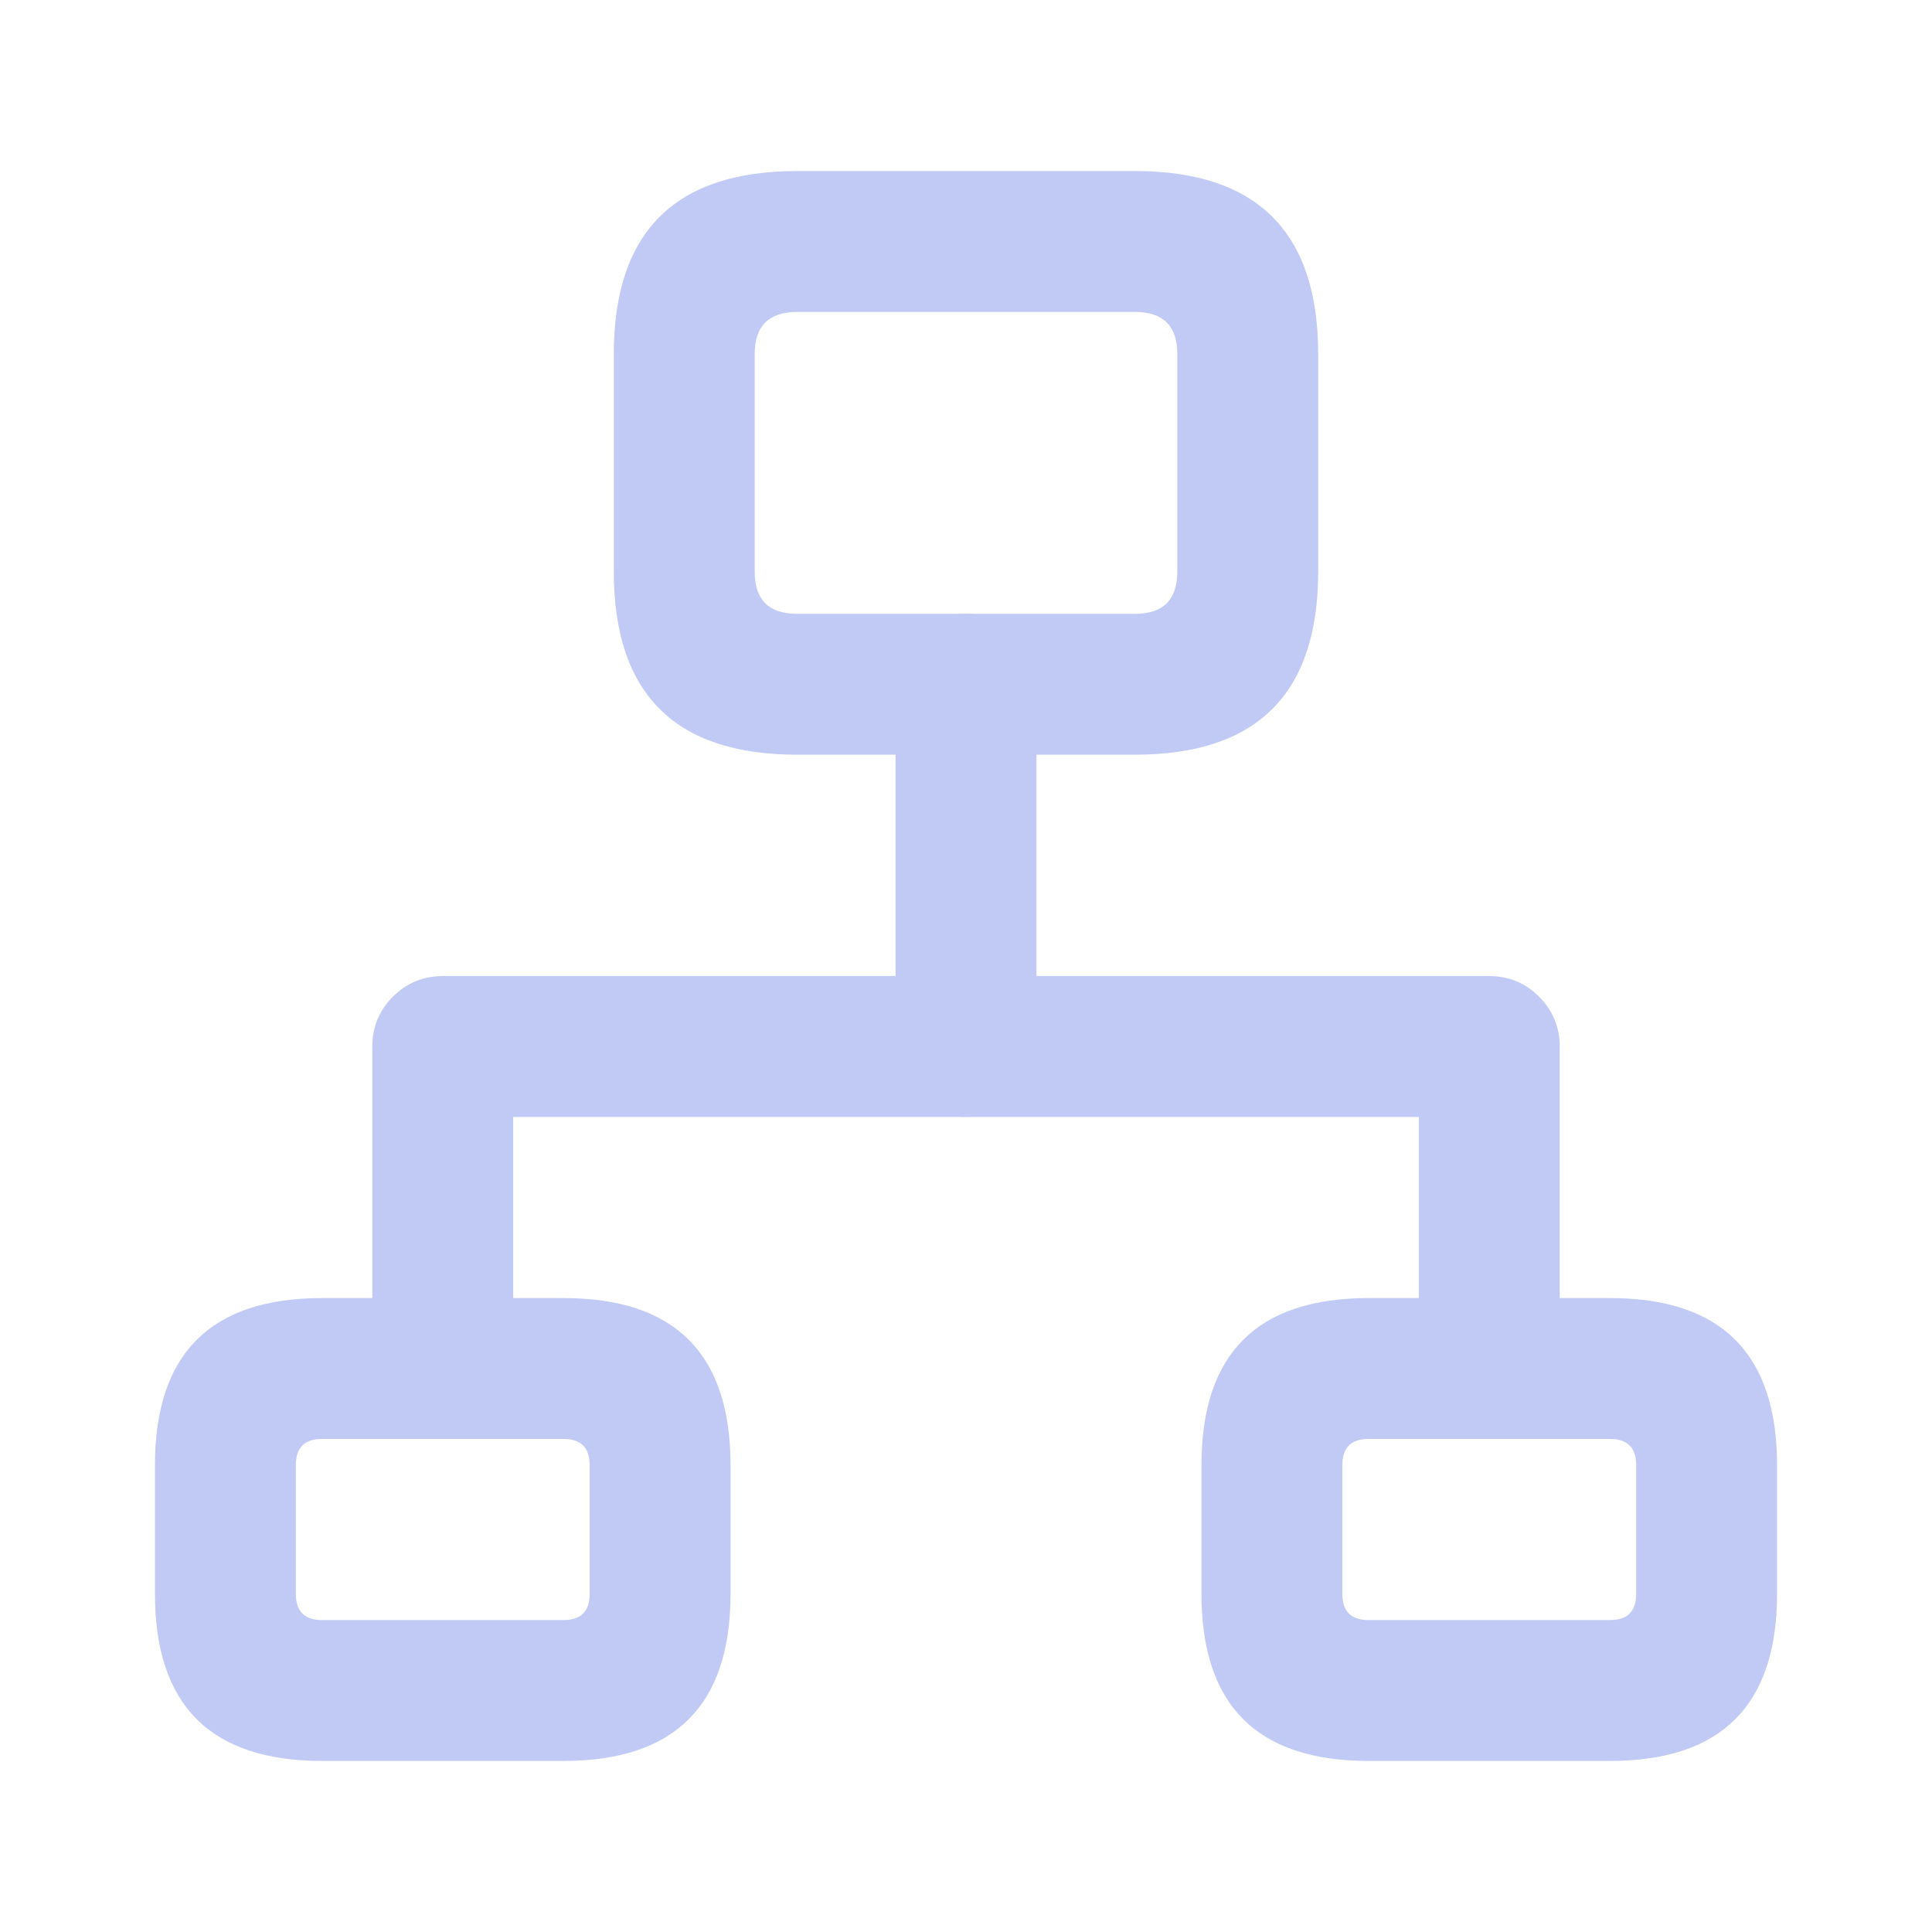
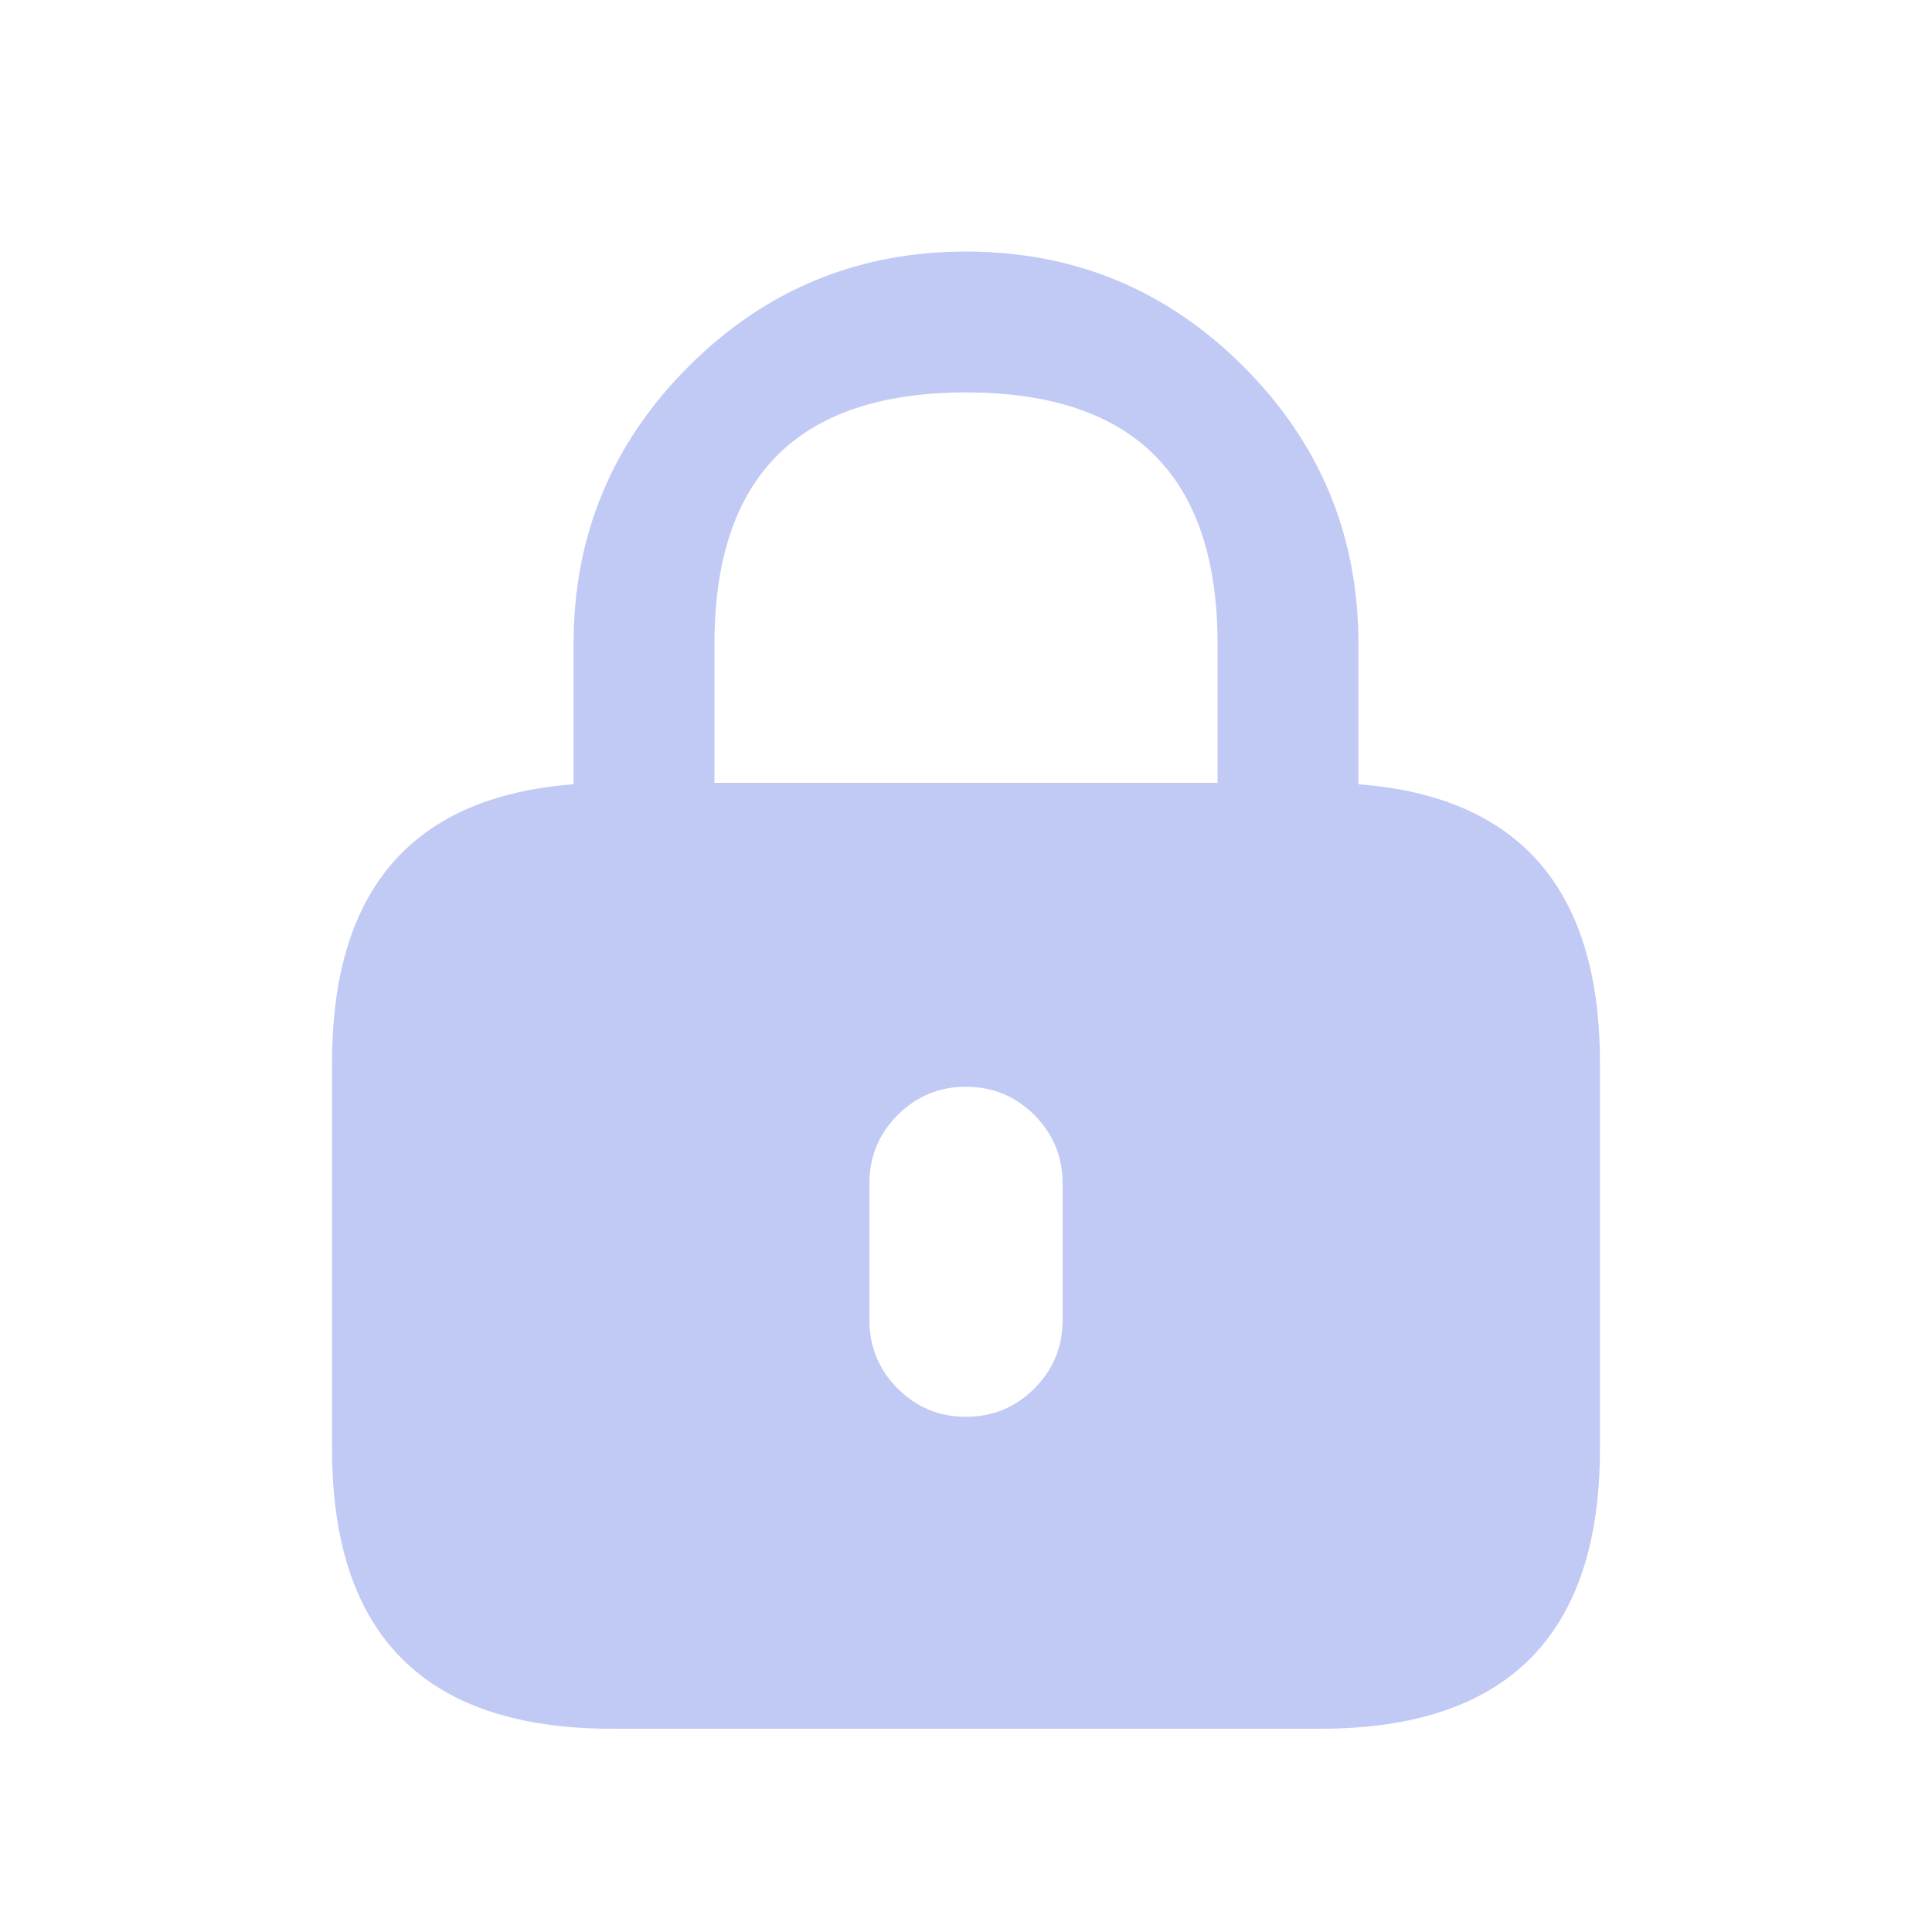
<svg xmlns="http://www.w3.org/2000/svg" width="24" height="24" viewBox="0 0 24 24">
  <style id="current-color-scheme" type="text/css">.ColorScheme-Text{color:#c0caf5}</style>
  <g class="ColorScheme-Text" fill="currentColor">
-     <path d="M9.9,2.125 L14.1,2.125 Q16.375,2.125 16.375,4.4 L16.375,7.1 Q16.375,9.375 14.1,9.375 L9.9,9.375 Q7.625,9.375 7.625,7.1 L7.625,4.4 Q7.625,2.125 9.9,2.125 Z M9.9,3.875 Q9.375,3.875 9.375,4.4 L9.375,7.1 Q9.375,7.625 9.9,7.625 L14.1,7.625 Q14.625,7.625 14.625,7.1 L14.625,4.4 Q14.625,3.875 14.1,3.875 Z" />
-     <path d="M12.875,8.5 L12.875,13 Q12.875,13.362 12.619,13.619 Q12.362,13.875 12,13.875 Q11.638,13.875 11.381,13.619 Q11.125,13.362 11.125,13 L11.125,8.5 Q11.125,8.138 11.381,7.881 Q11.638,7.625 12,7.625 Q12.362,7.625 12.619,7.881 Q12.875,8.138 12.875,8.5 Z" />
-     <path d="M4.625,17 L4.625,13 Q4.625,12.638 4.881,12.381 Q5.138,12.125 5.5,12.125 L18.5,12.125 Q18.862,12.125 19.119,12.381 Q19.375,12.638 19.375,13 L19.375,17 Q19.375,17.362 19.119,17.619 Q18.862,17.875 18.5,17.875 Q18.138,17.875 17.881,17.619 Q17.625,17.362 17.625,17 L17.625,13.875 L6.375,13.875 L6.375,17 Q6.375,17.362 6.119,17.619 Q5.862,17.875 5.5,17.875 Q5.138,17.875 4.881,17.619 Q4.625,17.362 4.625,17 Z" />
-     <path d="M4,16.125 L7,16.125 Q9.075,16.125 9.075,18.2 L9.075,19.8 Q9.075,21.875 7,21.875 L4,21.875 Q1.925,21.875 1.925,19.8 L1.925,18.2 Q1.925,16.125 4,16.125 Z M4,17.875 Q3.675,17.875 3.675,18.2 L3.675,19.8 Q3.675,20.125 4,20.125 L7,20.125 Q7.325,20.125 7.325,19.8 L7.325,18.2 Q7.325,17.875 7,17.875 Z" />
-     <path d="M17,16.125 L20,16.125 Q22.075,16.125 22.075,18.2 L22.075,19.8 Q22.075,21.875 20,21.875 L17,21.875 Q14.925,21.875 14.925,19.8 L14.925,18.2 Q14.925,16.125 17,16.125 Z M17,17.875 Q16.675,17.875 16.675,18.2 L16.675,19.8 Q16.675,20.125 17,20.125 L20,20.125 Q20.325,20.125 20.325,19.8 L20.325,18.2 Q20.325,17.875 20,17.875 Z" />
+     <path d="M7.6,10.6 L16.4,10.6 C17.836,10.6 19,11.764 19,13.2 L19,18 C19,19.436 17.836,20.6 16.4,20.6 L7.6,20.6 C6.164,20.6 5,19.436 5,18 L5,13.2 C5,11.764 6.164,10.6 7.6,10.6 Z M13.2,14.7 Q13.2,14.203 12.849,13.851 Q12.497,13.5 12,13.5 Q11.503,13.5 11.151,13.851 Q10.8,14.203 10.8,14.7 L10.8,16.4 Q10.8,16.897 11.151,17.249 Q11.503,17.6 12,17.6 Q12.497,17.6 12.849,17.249 Q13.2,16.897 13.2,16.4 Z" />
+     <path d="M7.6,9.725 L16.4,9.725 Q19.875,9.725 19.875,13.2 L19.875,18 Q19.875,21.475 16.4,21.475 L7.6,21.475 Q4.125,21.475 4.125,18 L4.125,13.2 Q4.125,9.725 7.6,9.725 Z M7.6,11.475 Q5.875,11.475 5.875,13.2 L5.875,18 Q5.875,19.725 7.6,19.725 L16.4,19.725 Q18.125,19.725 18.125,18 L18.125,13.2 Q18.125,11.475 16.4,11.475 Z" />
+     <path d="M7.125,10.6 L7.125,8 Q7.125,5.981 8.553,4.553 Q9.981,3.125 12,3.125 Q14.019,3.125 15.447,4.553 Q16.875,5.981 16.875,8 L16.875,10.6 Q16.875,10.962 16.619,11.219 Q16.362,11.475 16,11.475 Q15.638,11.475 15.381,11.219 Q15.125,10.962 15.125,10.6 L15.125,8 Q15.125,4.875 12,4.875 Q8.875,4.875 8.875,8 L8.875,10.6 Q8.875,10.962 8.619,11.219 Q8.362,11.475 8,11.475 Q7.638,11.475 7.381,11.219 Q7.125,10.962 7.125,10.6 Z" />
  </g>
</svg>
